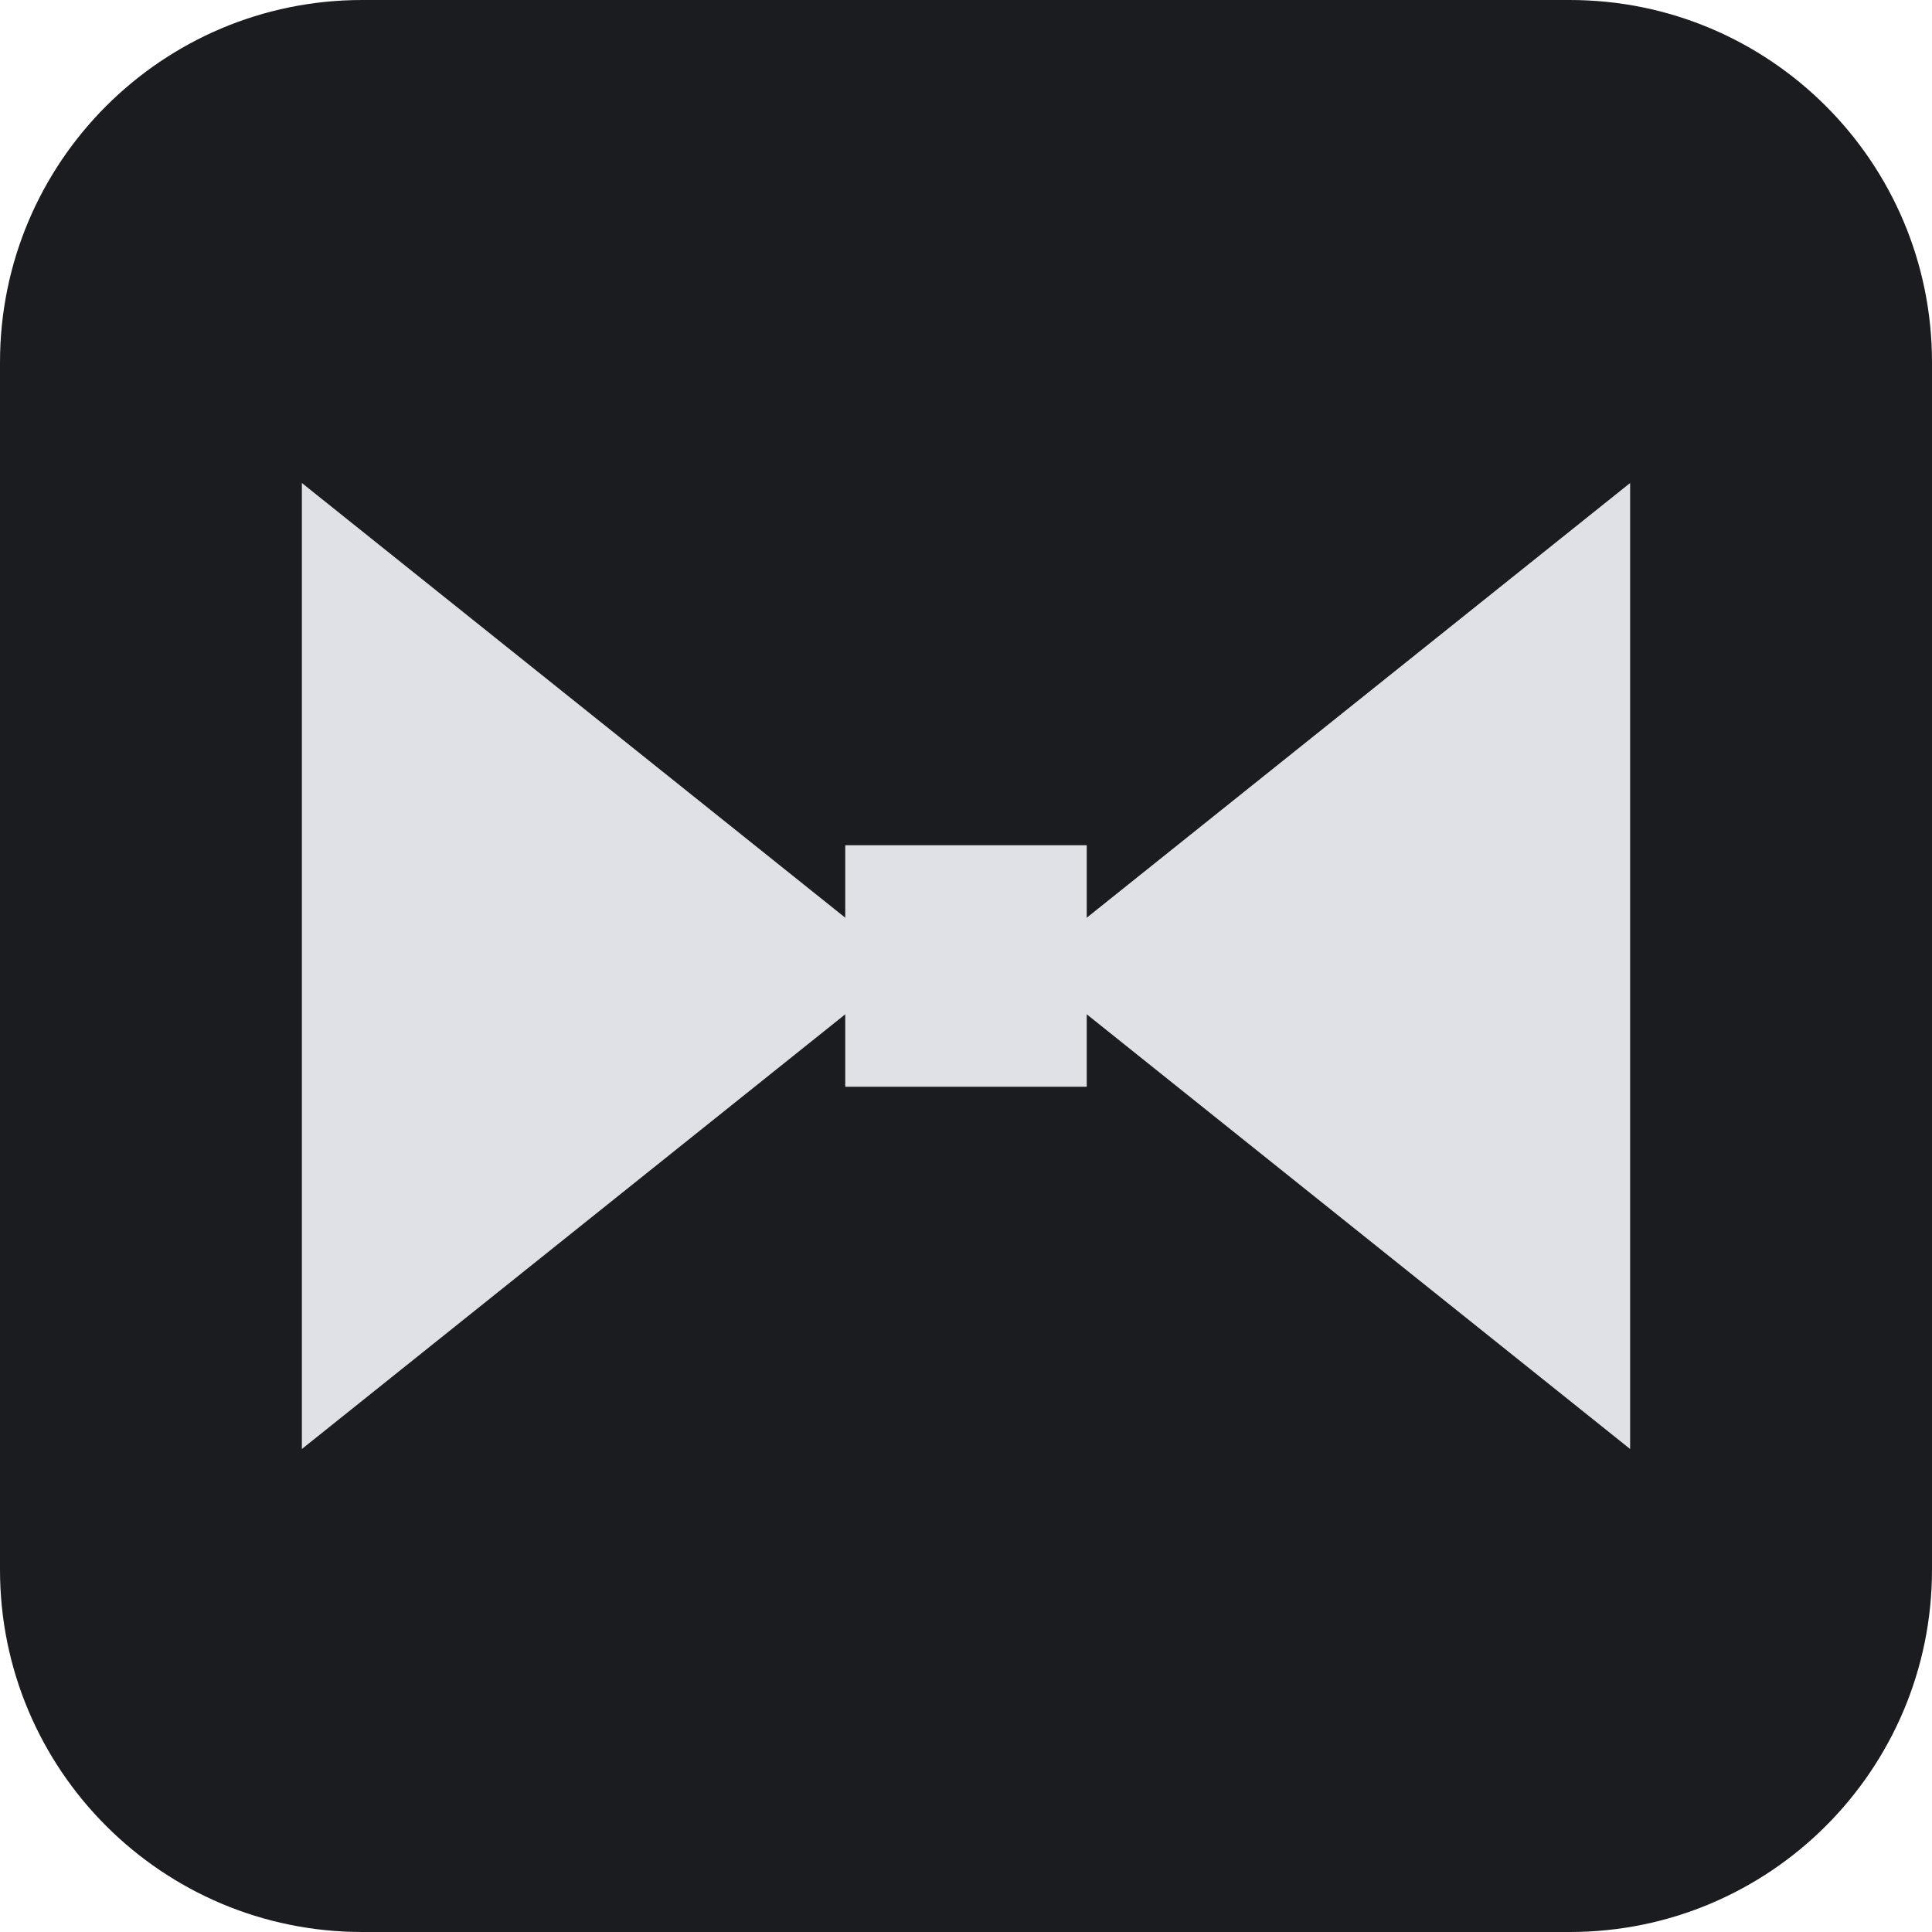
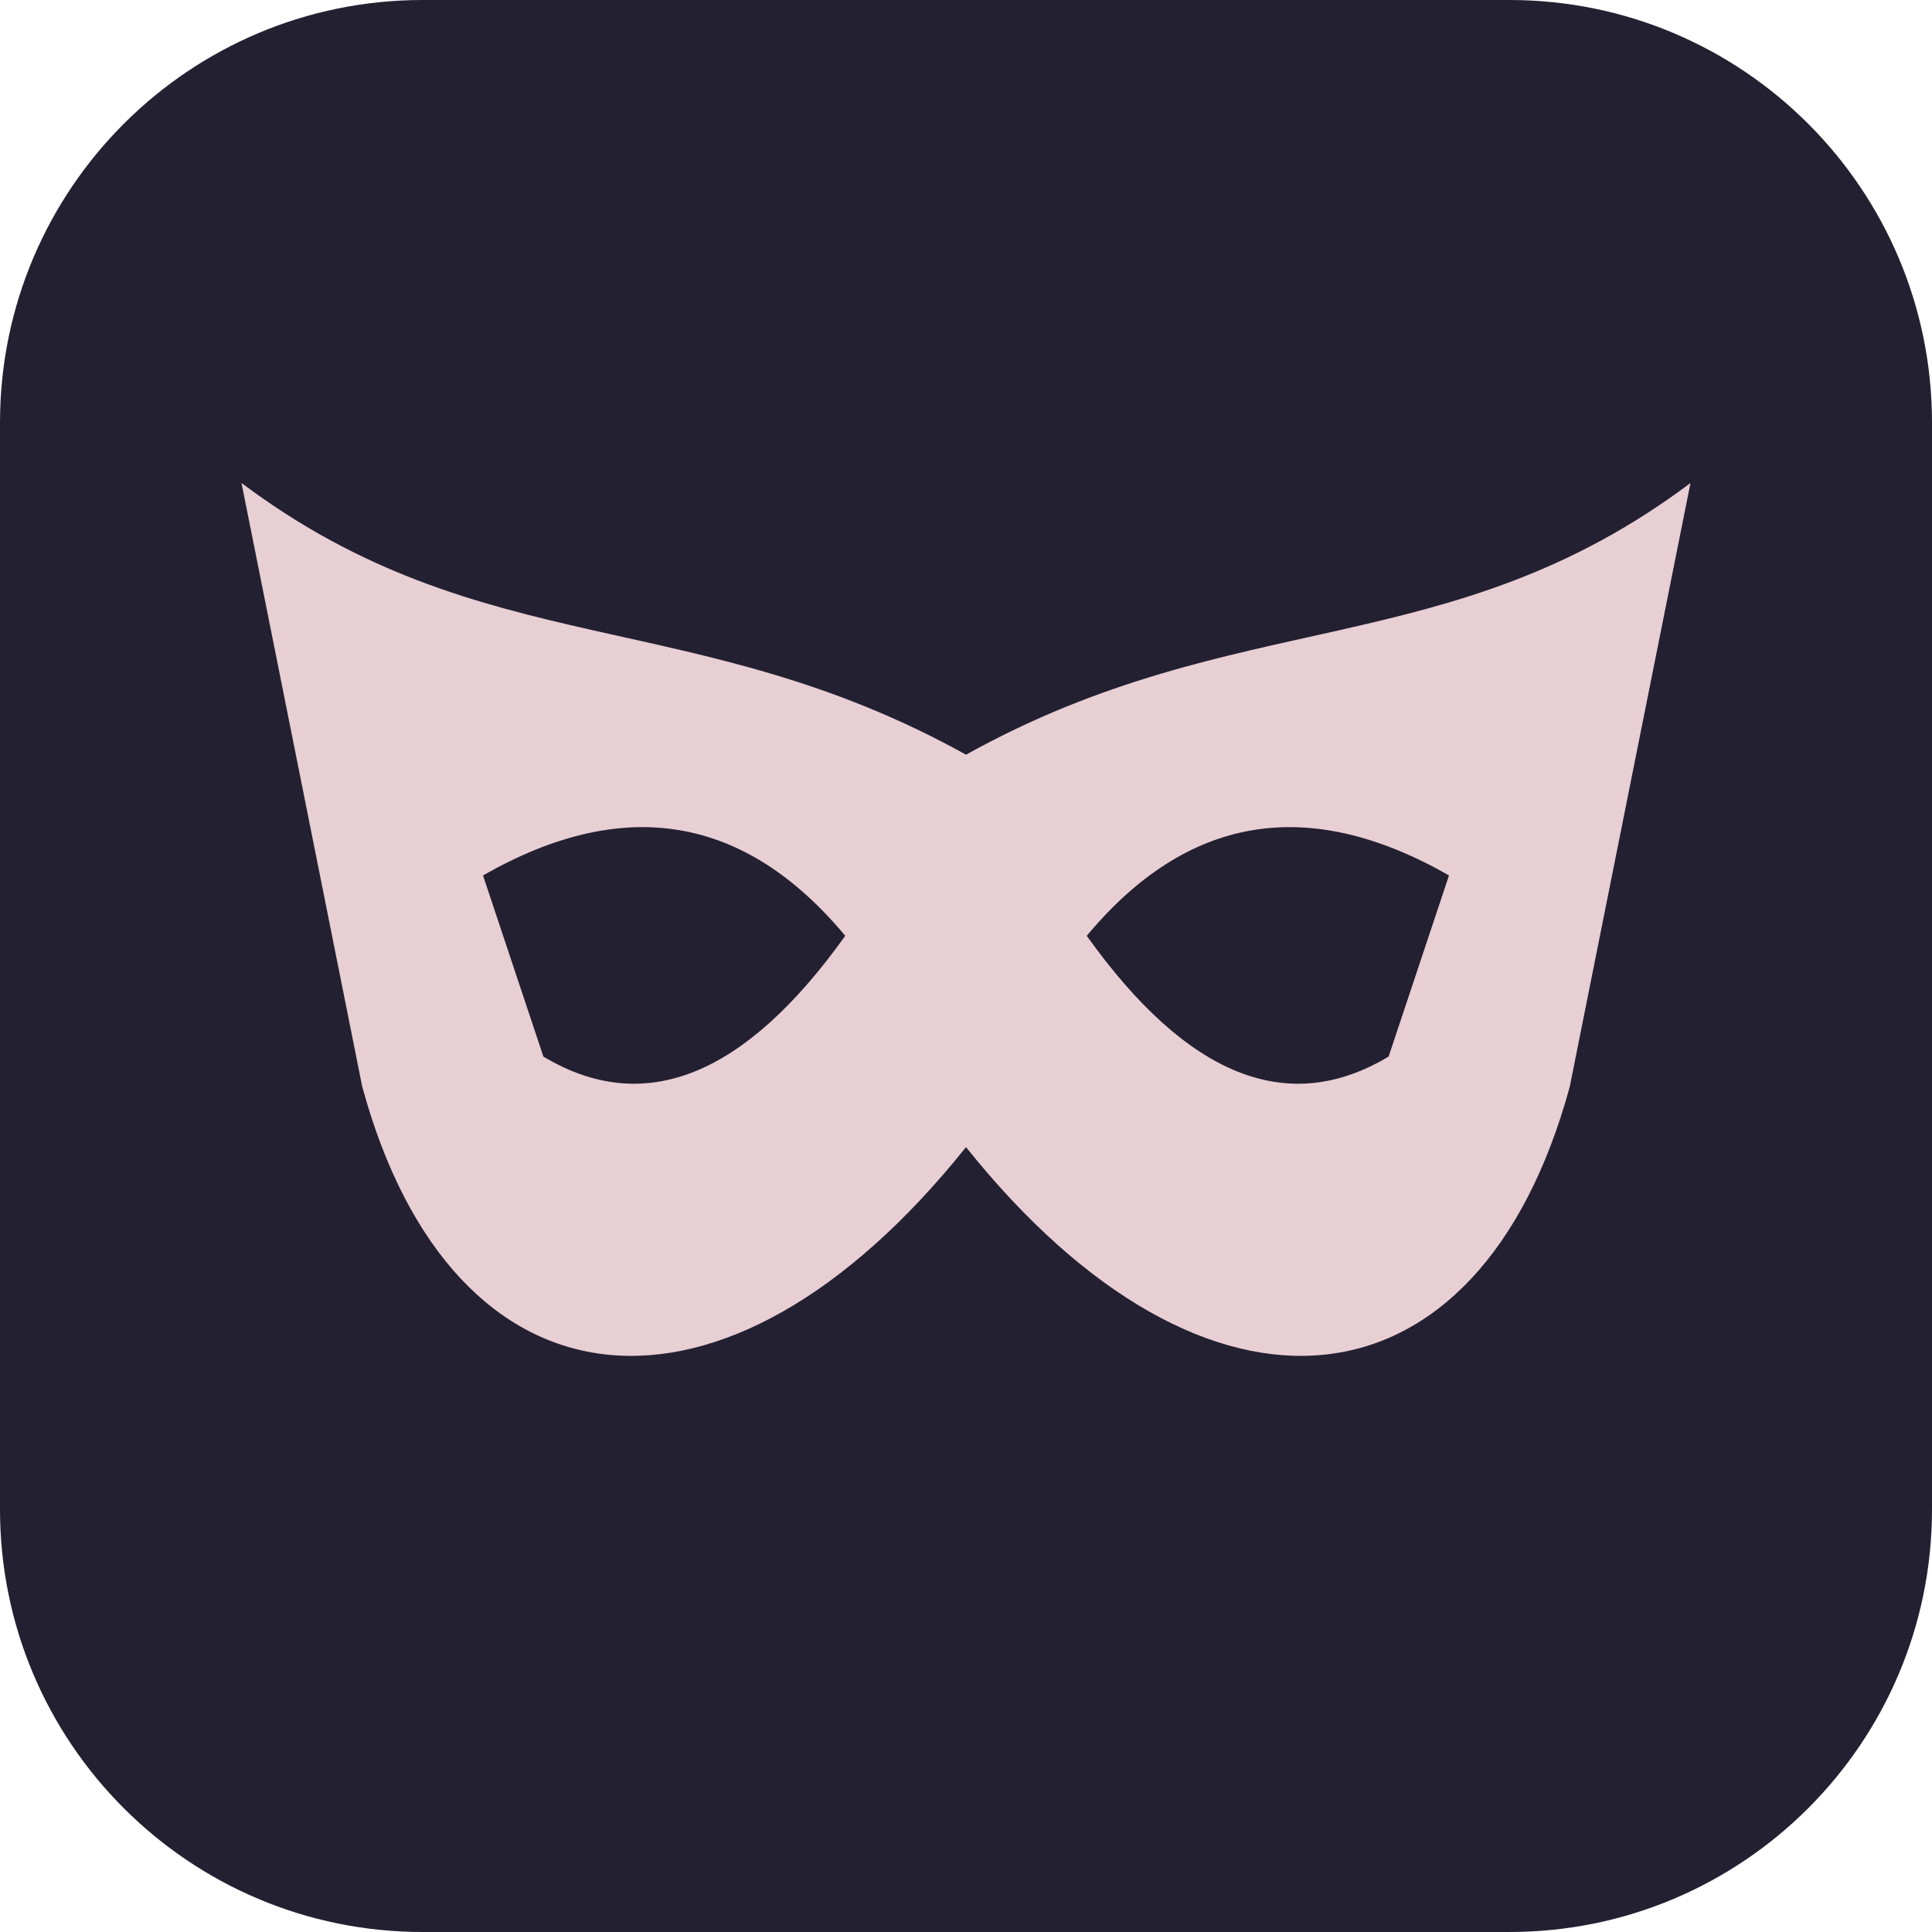
- <svg xmlns="http://www.w3.org/2000/svg" viewBox="0 0 64 64">
-   <rect width="64" height="64" rx="12" fill="#1a1c1f" />
-   <g fill="#dfe1e6">
-     <polygon points="10,16 30,32 10,48" />
-     <rect x="28" y="28" width="8" height="8" />
-     <polygon points="54,16 34,32 54,48" />
-   </g>
+ <svg xmlns="http://www.w3.org/2000/svg" viewBox="0 0 64 64" role="img" aria-labelledby="title desc">
+   <rect width="64" height="64" rx="14" fill="#232031" />
+   <path fill="#e8cfd4" fill-rule="evenodd" d="M8 16C16 22 23 20 32 25C41 20 48 22 56 16L52 36C49 47 40 48 32 38C24 48 15 47 12 36ZM16 29Q23 25 28 31Q23 38 18 35ZM48 29Q41 25 36 31Q41 38 46 35Z" />
</svg>
